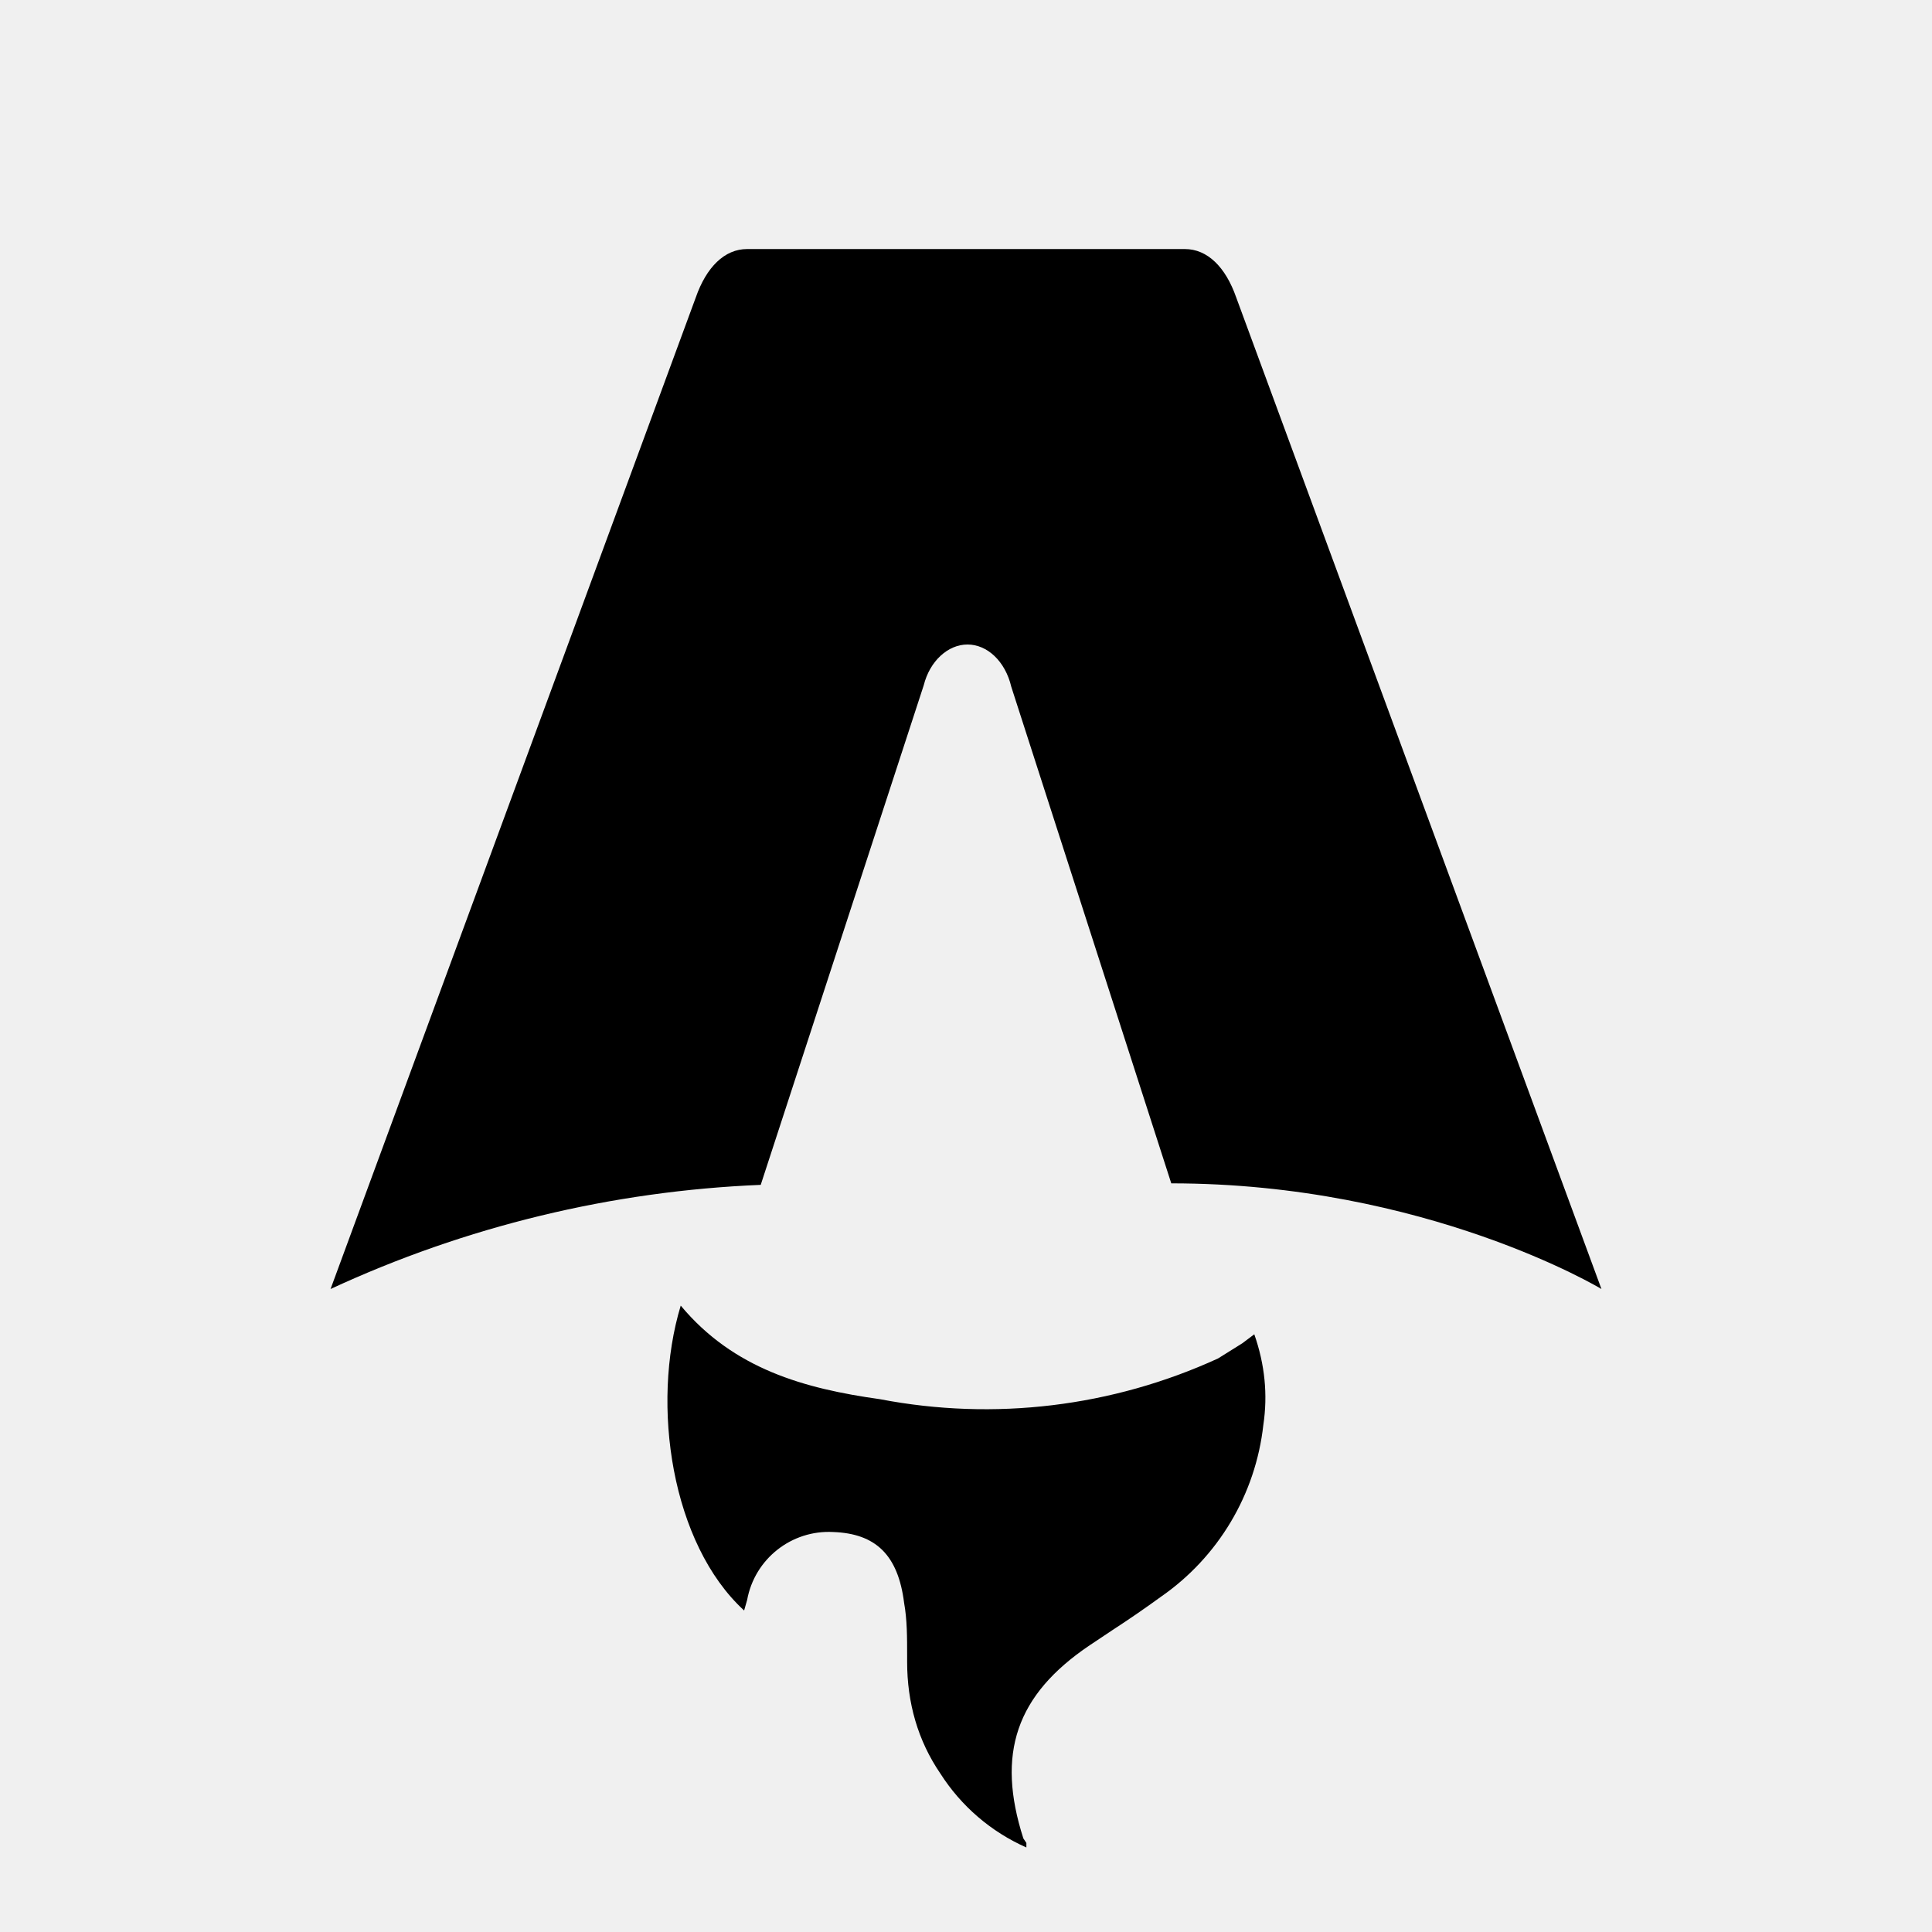
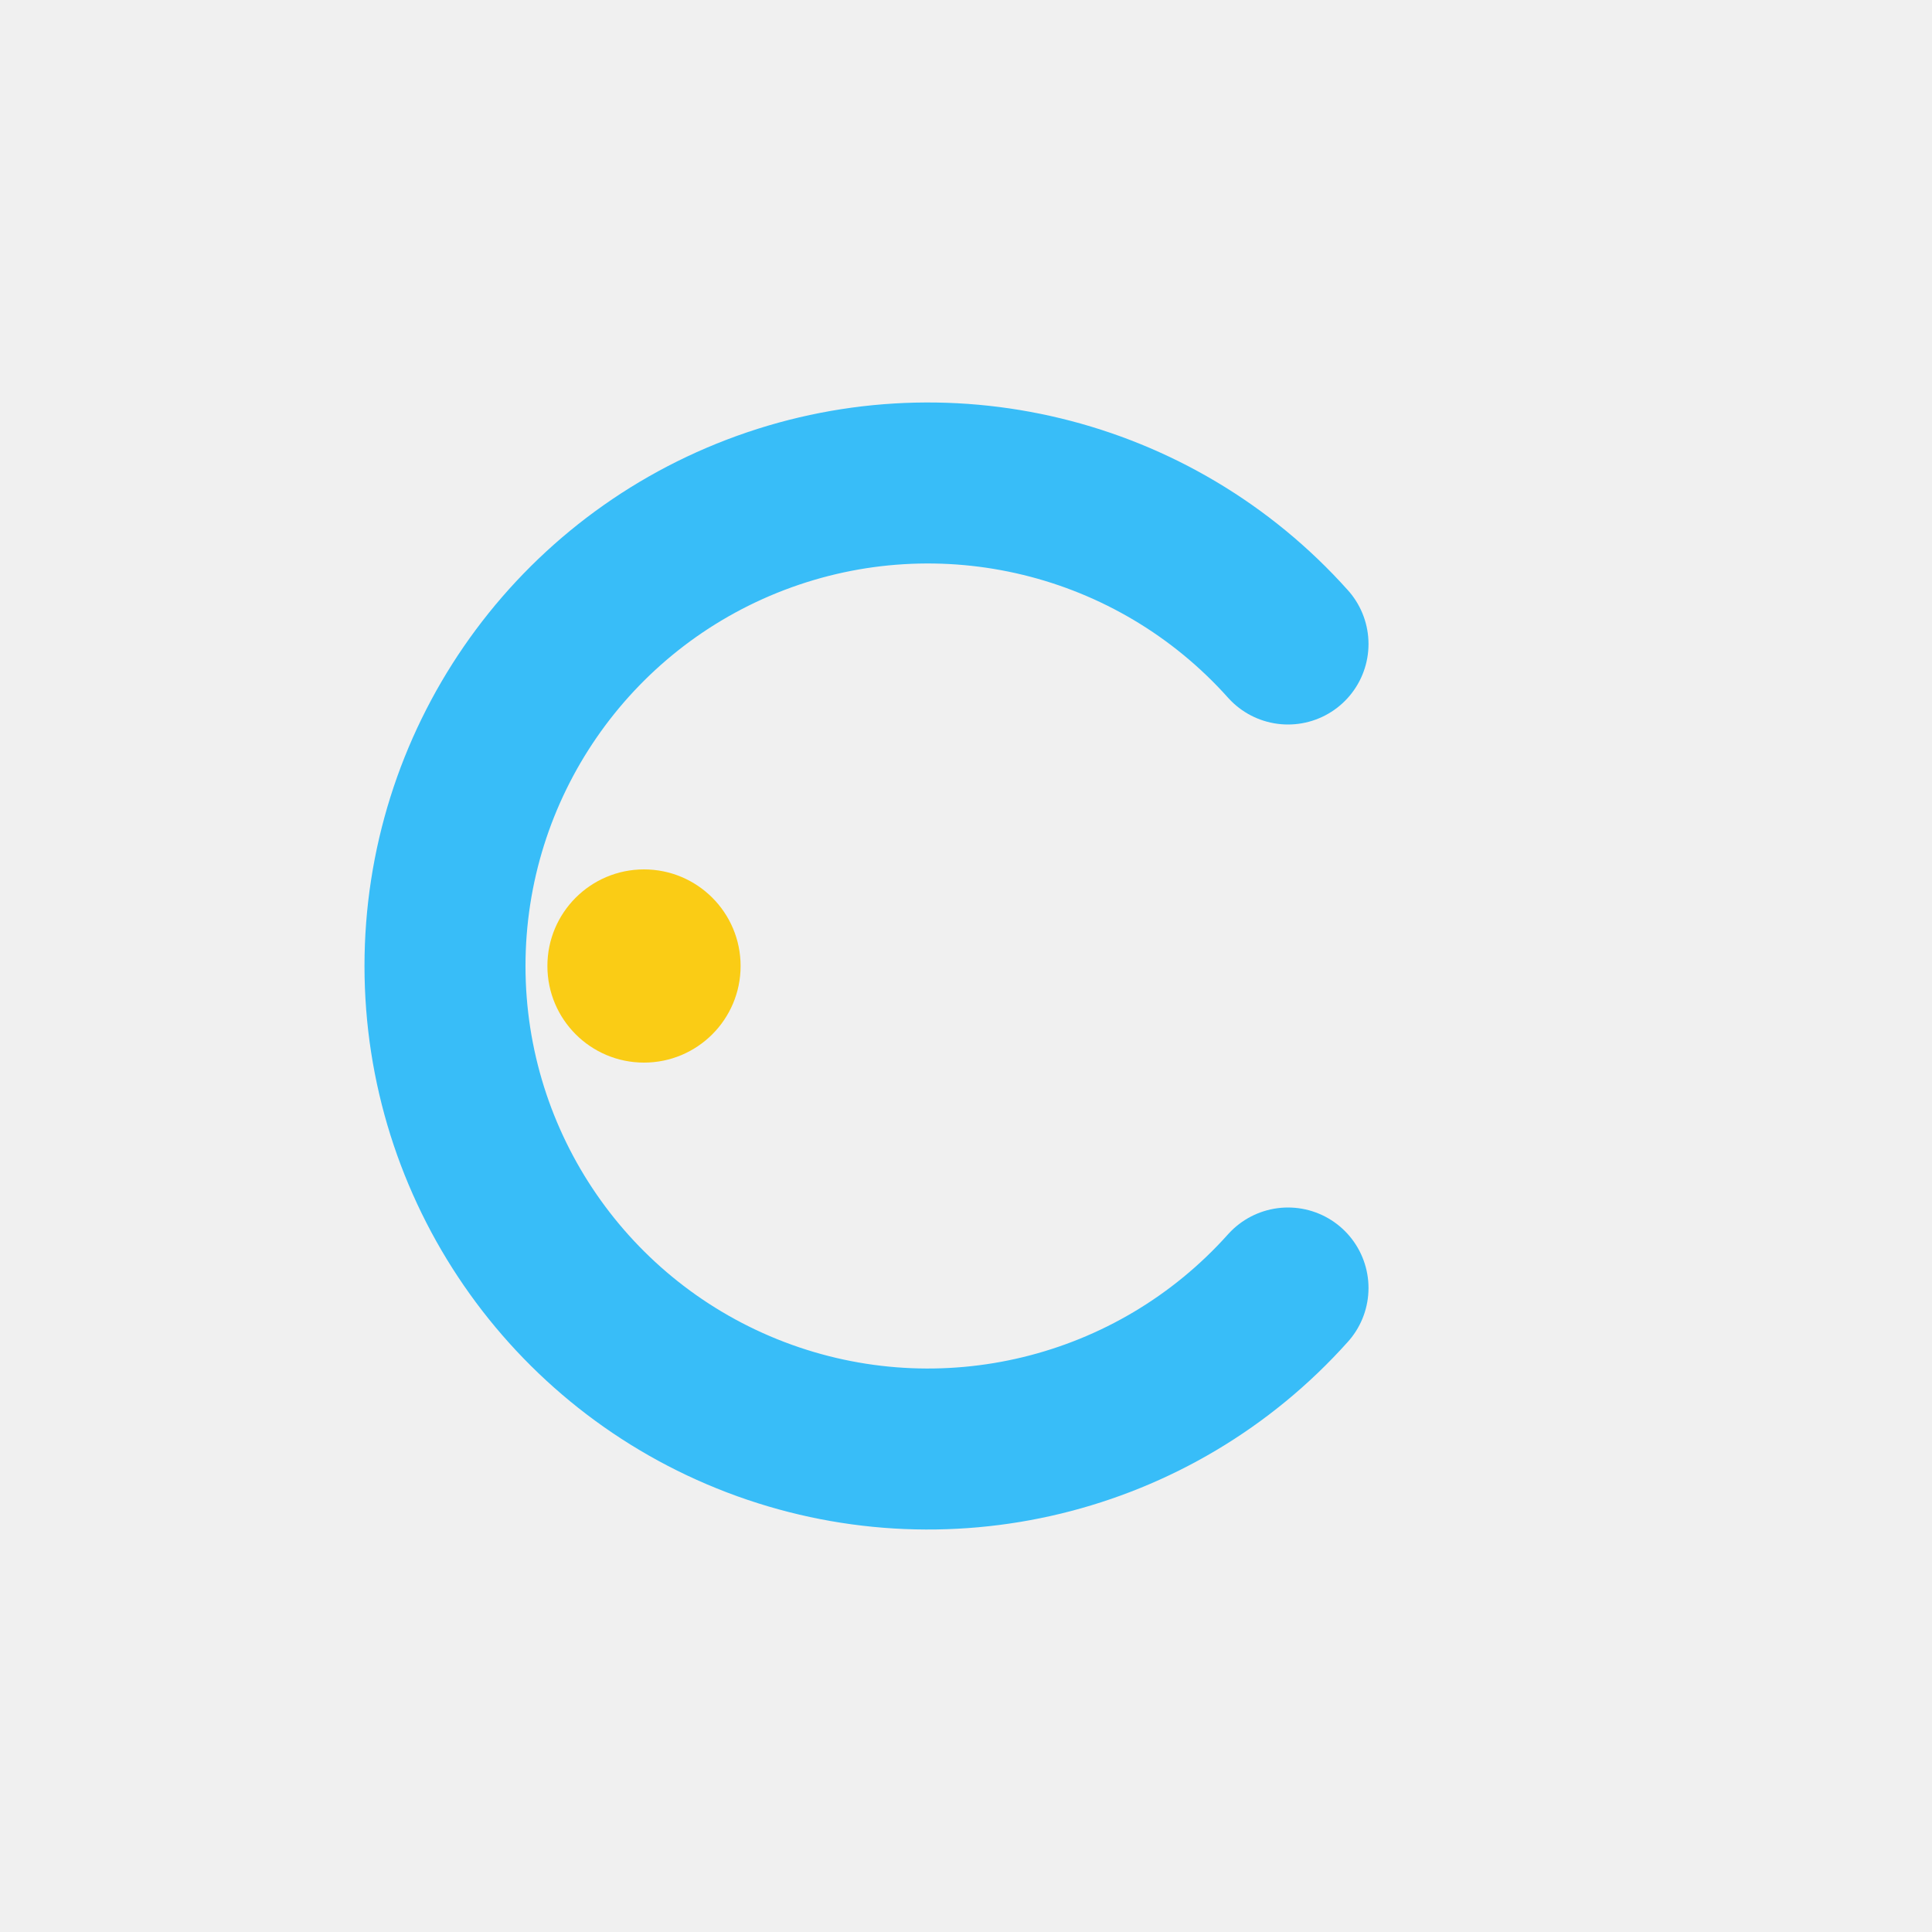
- <svg xmlns="http://www.w3.org/2000/svg" fill="none" viewBox="0 0 128 128">
-   <path d="M50.4 78.5a75.1 75.1 0 0 0-28.5 6.9l24.2-65.7c.7-2 1.9-3.2 3.4-3.2h29c1.5 0 2.7 1.2 3.4 3.2l24.2 65.7s-11.6-7-28.5-7L67 45.5c-.4-1.7-1.6-2.8-2.9-2.8-1.3 0-2.5 1.1-2.9 2.7L50.4 78.5Zm-1.1 28.2Zm-4.2-20.2c-2 6.6-.6 15.8 4.2 20.2a17.5 17.5 0 0 1 .2-.7 5.5 5.5 0 0 1 5.7-4.5c2.8.1 4.3 1.5 4.7 4.7.2 1.1.2 2.3.2 3.5v.4c0 2.7.7 5.2 2.2 7.4a13 13 0 0 0 5.7 4.9v-.3l-.2-.3c-1.8-5.6-.5-9.5 4.4-12.8l1.5-1a73 73 0 0 0 3.2-2.2 16 16 0 0 0 6.8-11.4c.3-2 .1-4-.6-6l-.8.6-1.6 1a37 37 0 0 1-22.4 2.7c-5-.7-9.7-2-13.2-6.2Z" />
-   <style>
-         path { fill: #000; }
-         @media (prefers-color-scheme: dark) {
-             path { fill: #FFF; }
-         }
-     </style>
+ <svg xmlns="http://www.w3.org/2000/svg" viewBox="0 0 120 120">
+   <rect width="120" height="120" rx="20" fill="none" />
+   <path d="M80 40a30 30 0 1 0 0 40" fill="none" stroke="#38bdf8" stroke-width="10" stroke-linecap="round" />
+   <circle cx="40" cy="60" r="6" fill="#facc15" />
</svg>
